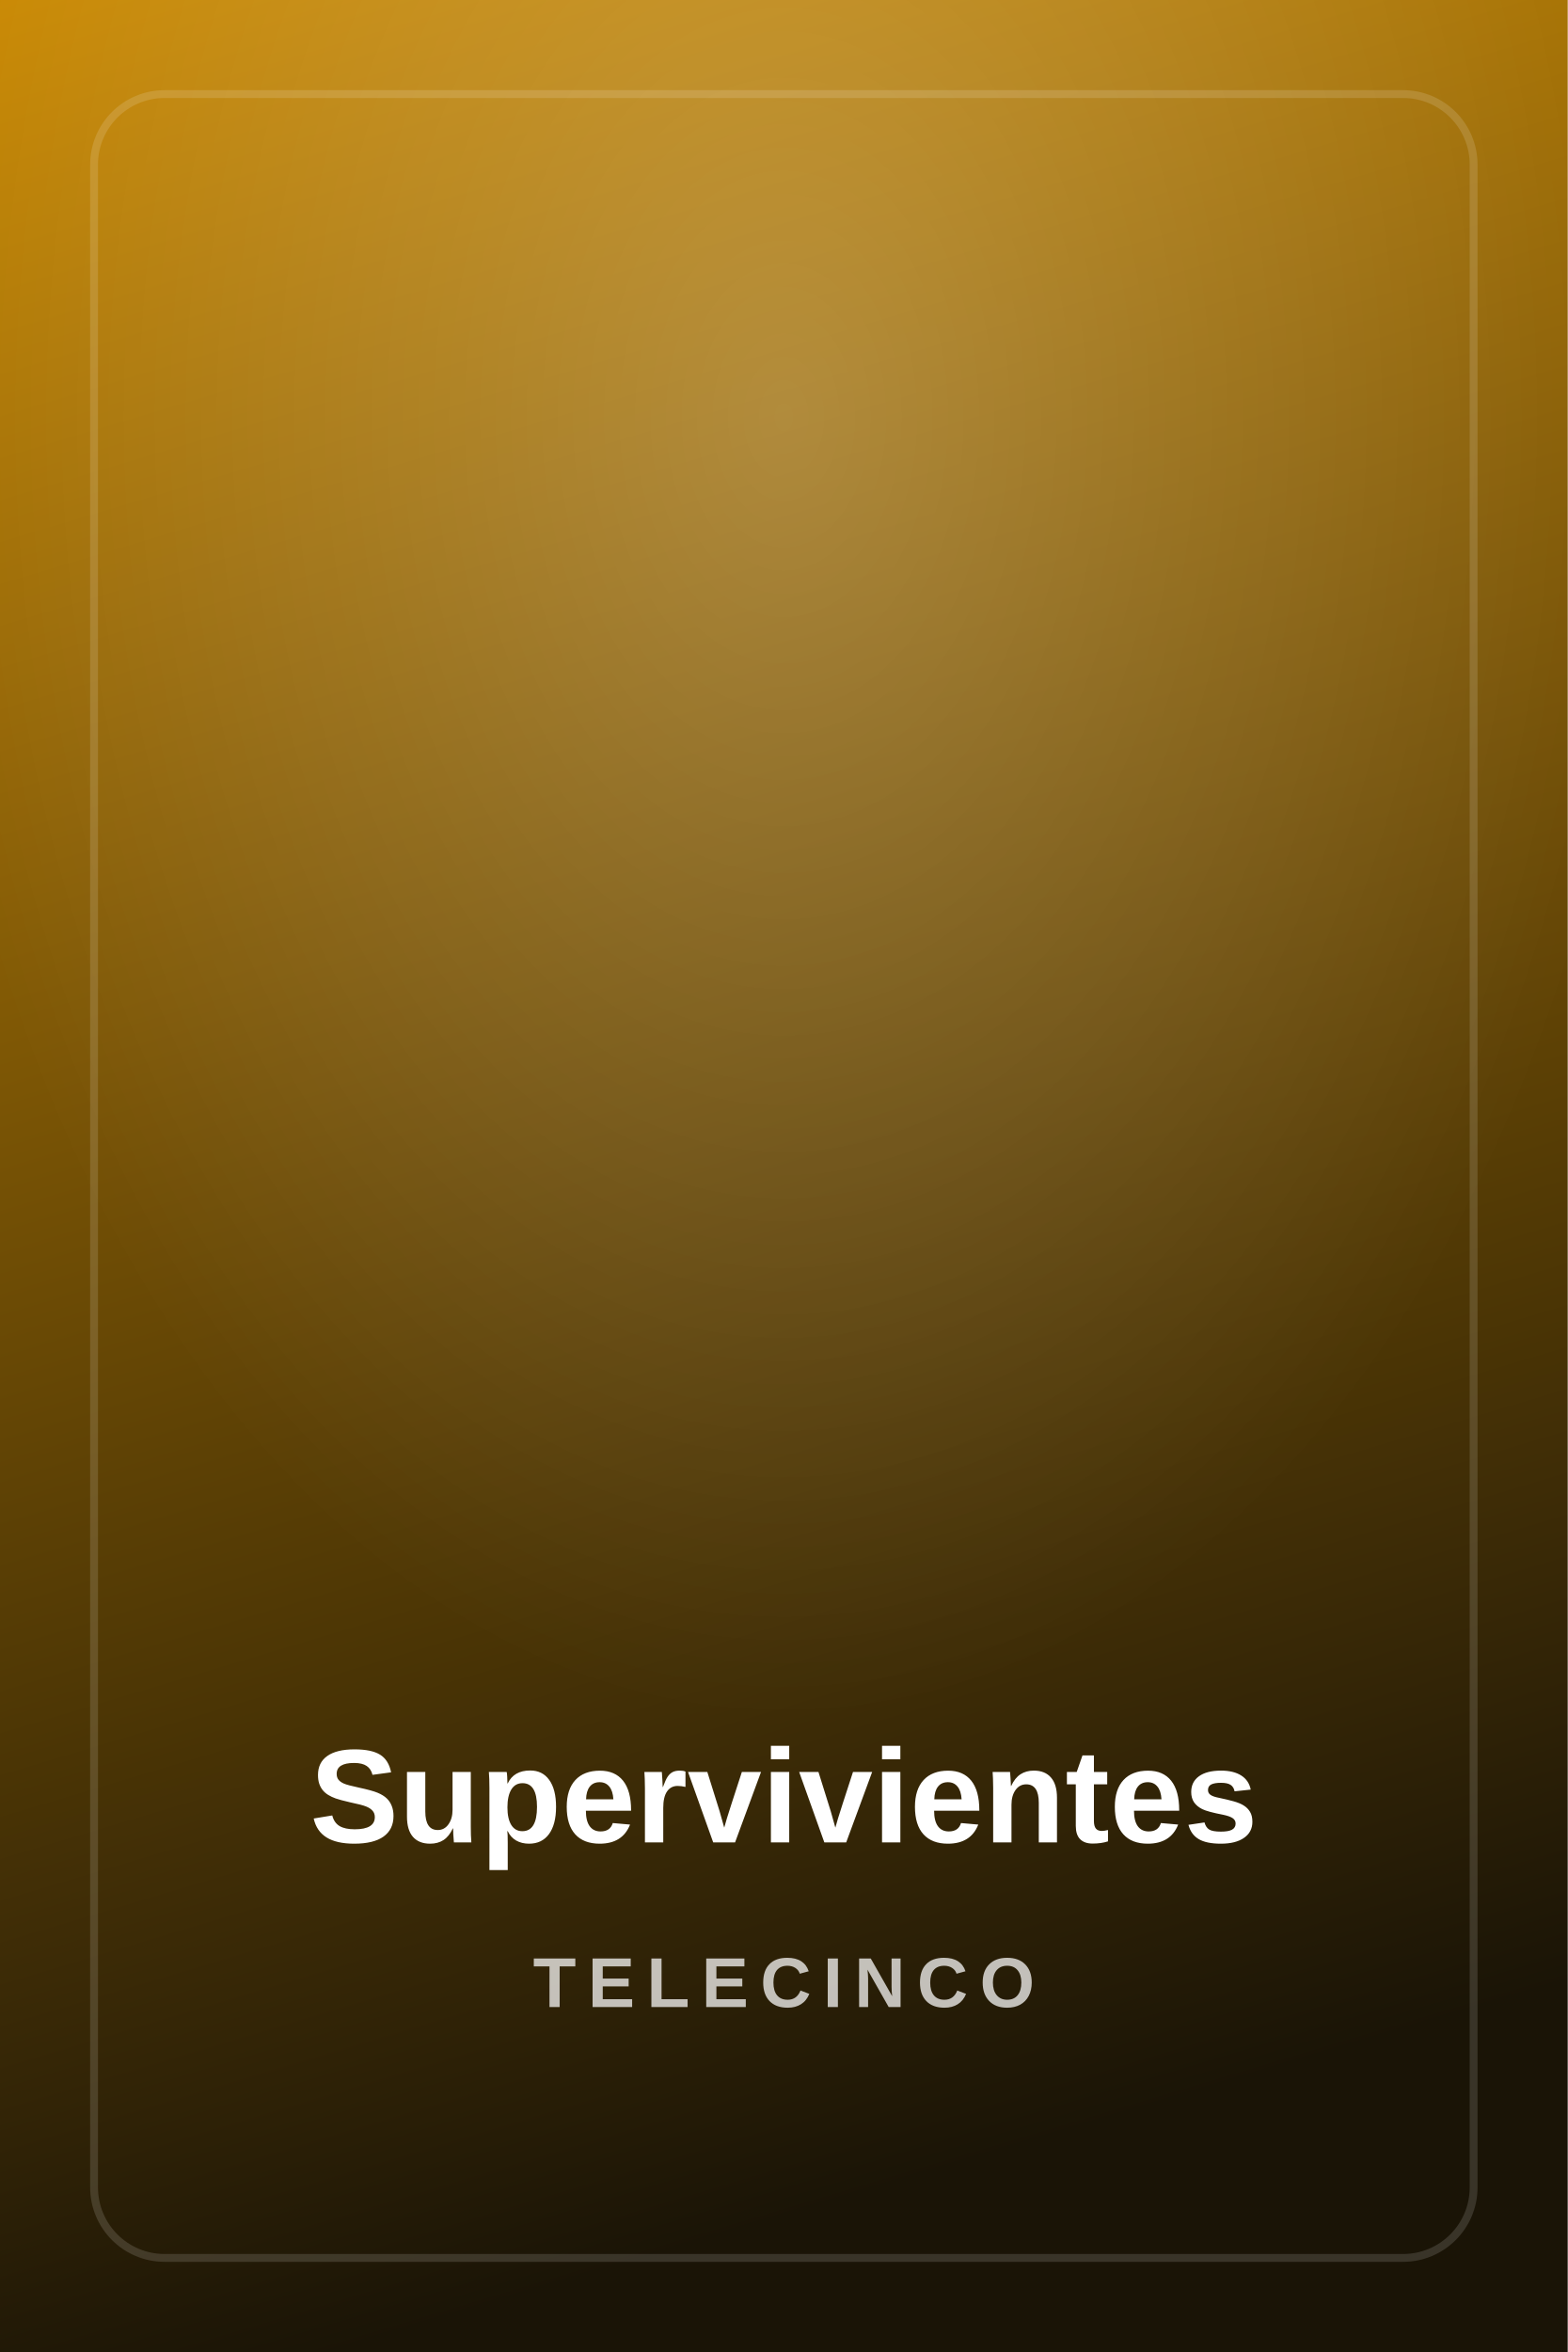
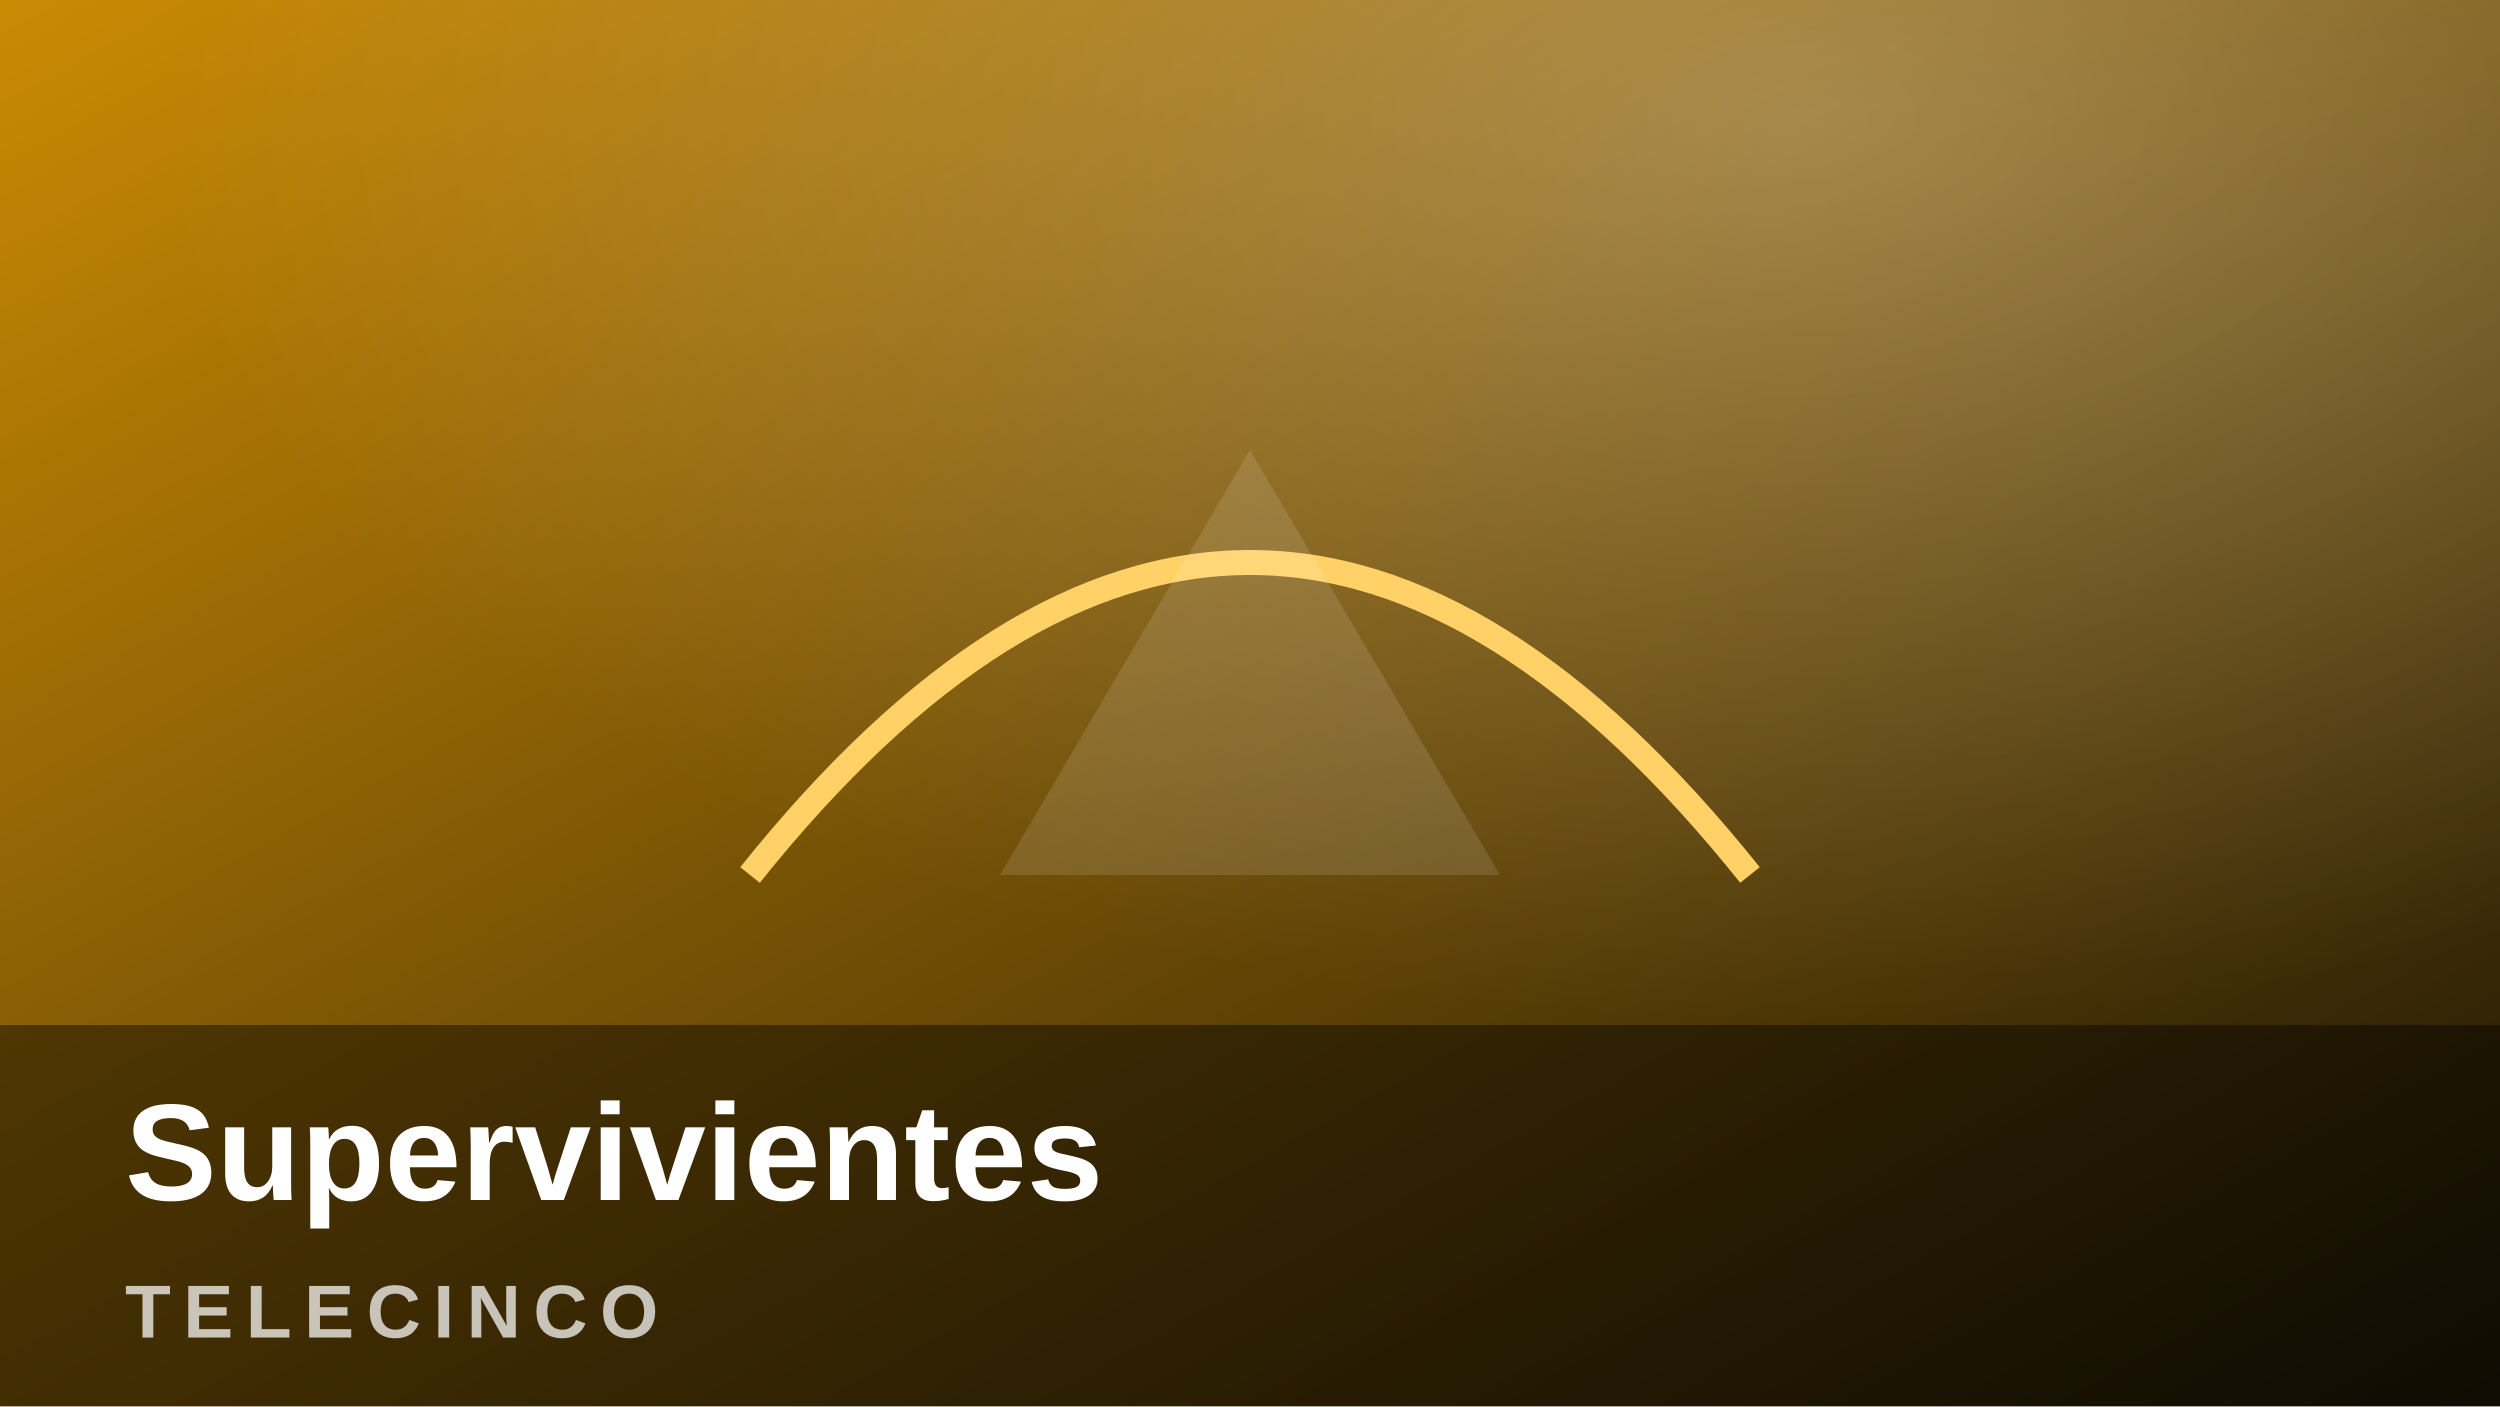
- <svg xmlns="http://www.w3.org/2000/svg" viewBox="0 0 400 600" role="img" aria-label="Supervivientes">
+ <svg xmlns="http://www.w3.org/2000/svg" viewBox="0 0 400 225" role="img" aria-label="Supervivientes">
  <defs>
-     <linearGradient id="bg" x1="0" y1="0" x2="0.2" y2="1">
+     <linearGradient id="bg" x1="0" y1="0" x2="1" y2="1">
      <stop offset="0%" stop-color="#ca8a04" />
      <stop offset="100%" stop-color="#1a1406" />
    </linearGradient>
-     <radialGradient id="glow" cx="50%" cy="18%" r="55%">
-       <stop offset="0%" stop-color="#ffffff" stop-opacity="0.22" />
+     <radialGradient id="glow" cx="72%" cy="8%" r="65%">
+       <stop offset="0%" stop-color="#ffffff" stop-opacity="0.28" />
      <stop offset="100%" stop-color="#ffffff" stop-opacity="0" />
    </radialGradient>
  </defs>
-   <rect width="400" height="600" fill="url(#bg)" />
-   <rect width="400" height="600" fill="url(#glow)" />
-   <rect x="24" y="24" width="352" height="552" rx="18" fill="none" stroke="rgba(255,255,255,0.14)" stroke-width="2" />
-   <text x="200" y="470" text-anchor="middle" fill="#ffffff" font-family="Arial Narrow, Arial, sans-serif" font-size="34" font-weight="700">Supervivientes</text>
-   <text x="200" y="512" text-anchor="middle" fill="rgba(255,255,255,0.72)" font-family="Arial Narrow, Arial, sans-serif" font-size="18" font-weight="600" letter-spacing="3">TELECINCO</text>
+   <rect width="400" height="225" fill="url(#bg)" />
+   <rect width="400" height="225" fill="url(#glow)" />
+   <path d="M120 140 Q200 40 280 140" fill="none" stroke="#ffd166" stroke-width="4" />
+   <path d="M160 140 L200 72 L240 140 Z" fill="rgba(255,255,255,0.12)" />
+   <rect x="0" y="164" width="400" height="61" fill="rgba(0,0,0,0.42)" />
+   <text x="20" y="192" fill="#ffffff" font-family="Arial Narrow, Arial, sans-serif" font-size="22" font-weight="700">Supervivientes</text>
+   <text x="20" y="214" fill="rgba(255,255,255,0.72)" font-family="Arial Narrow, Arial, sans-serif" font-size="12" font-weight="600" letter-spacing="2">TELECINCO</text>
</svg>
